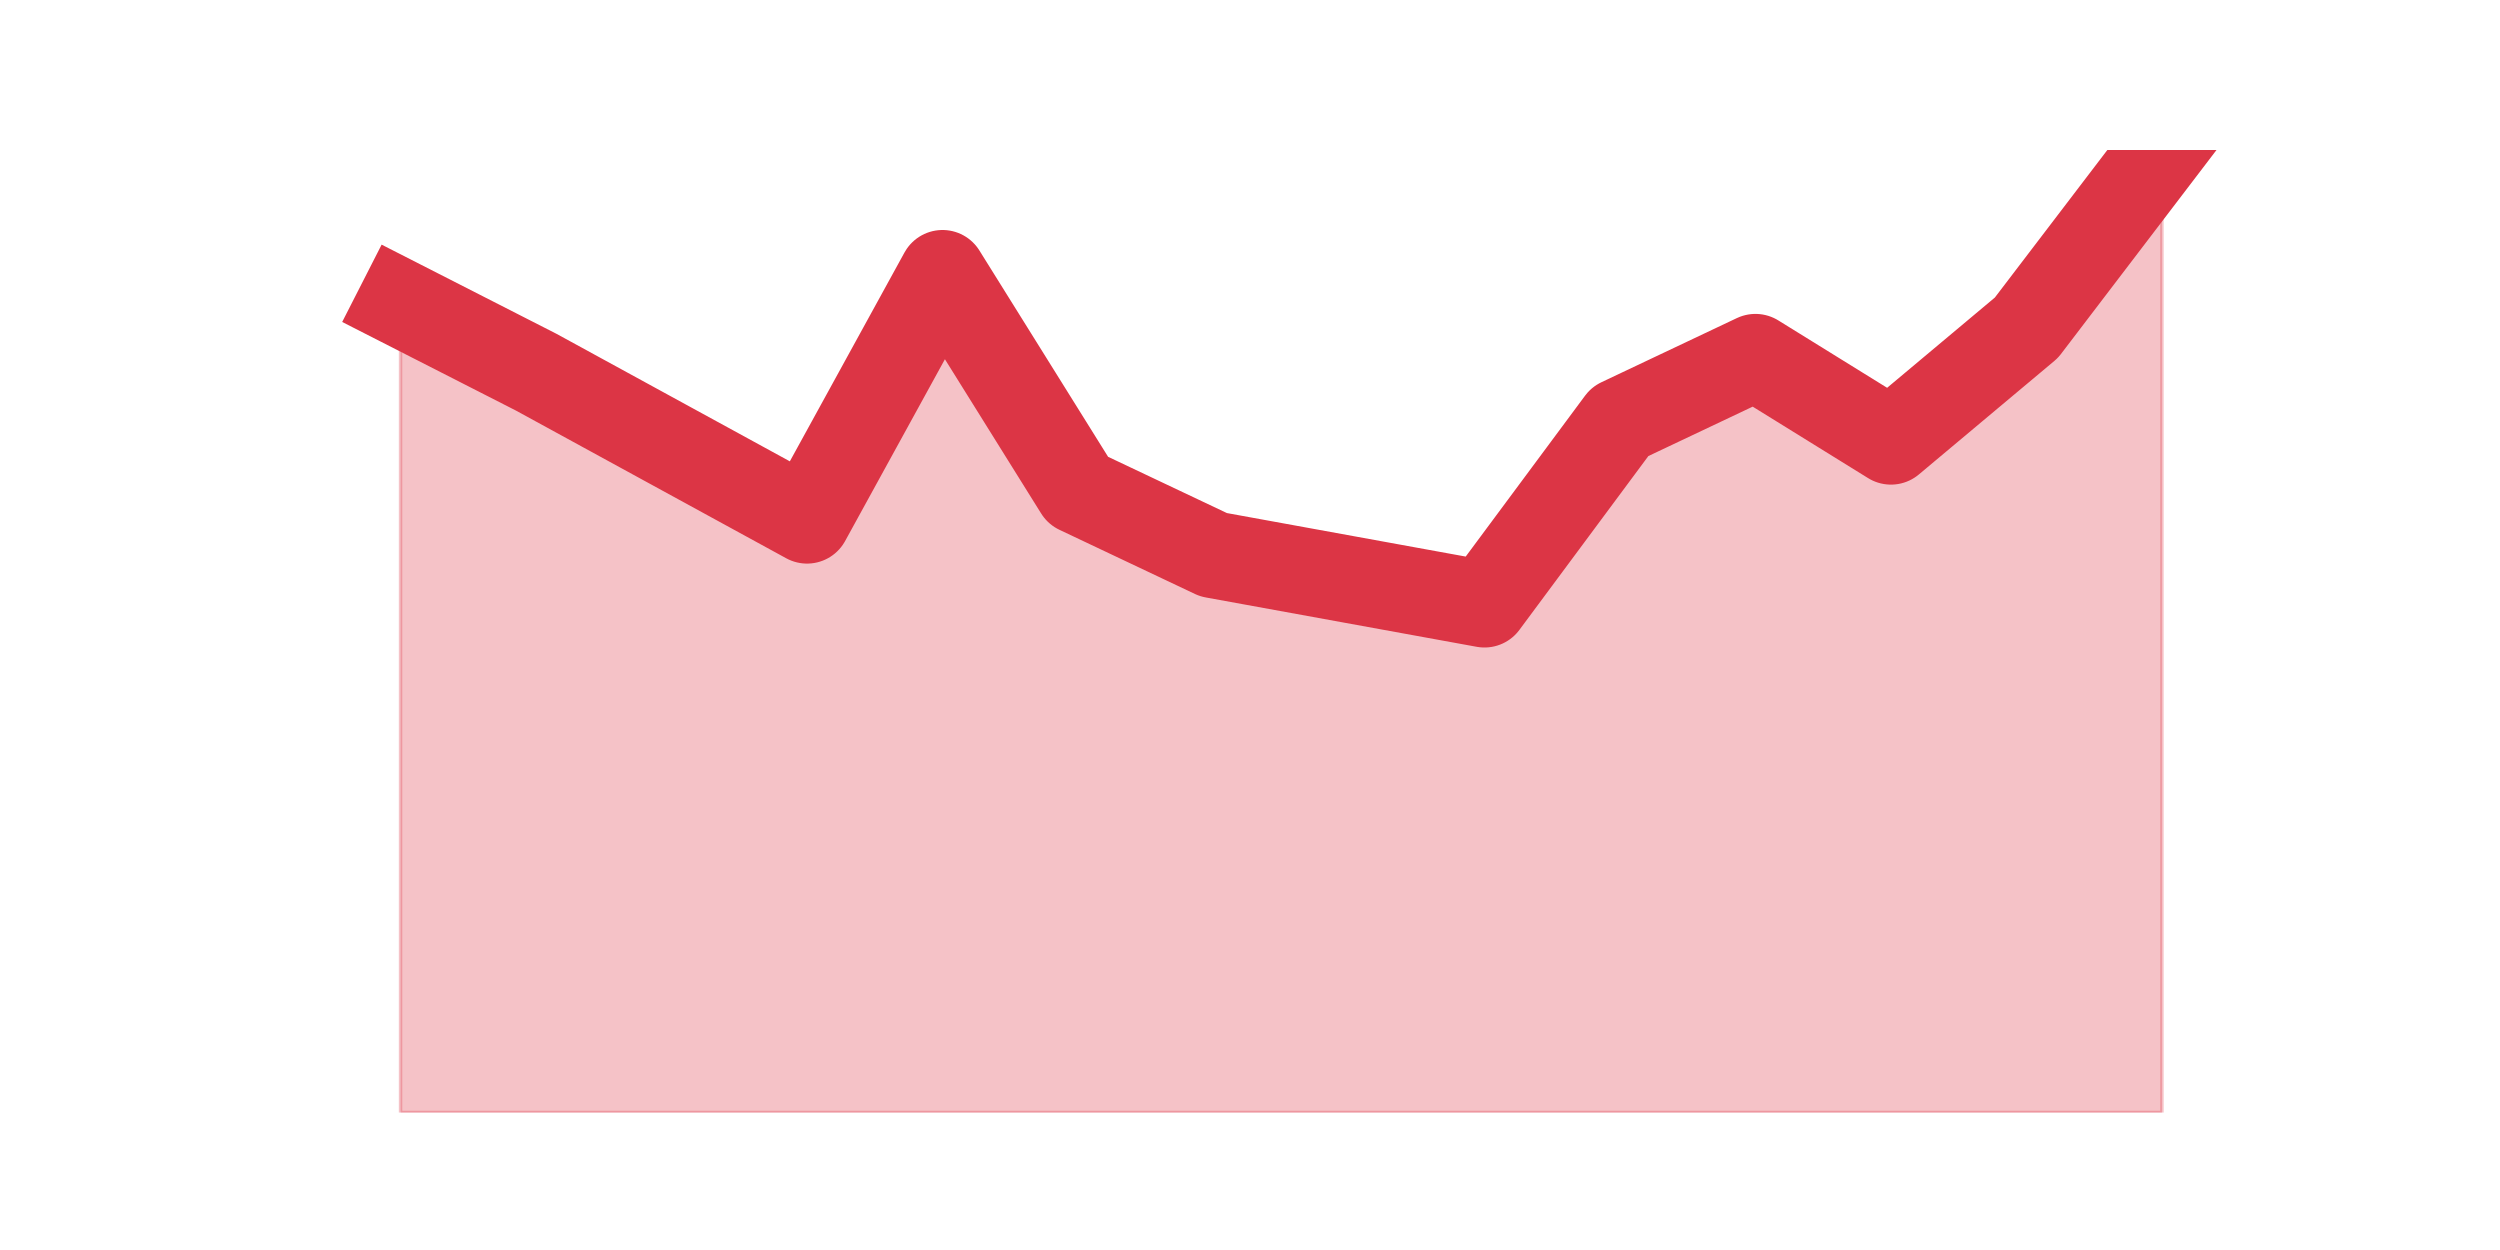
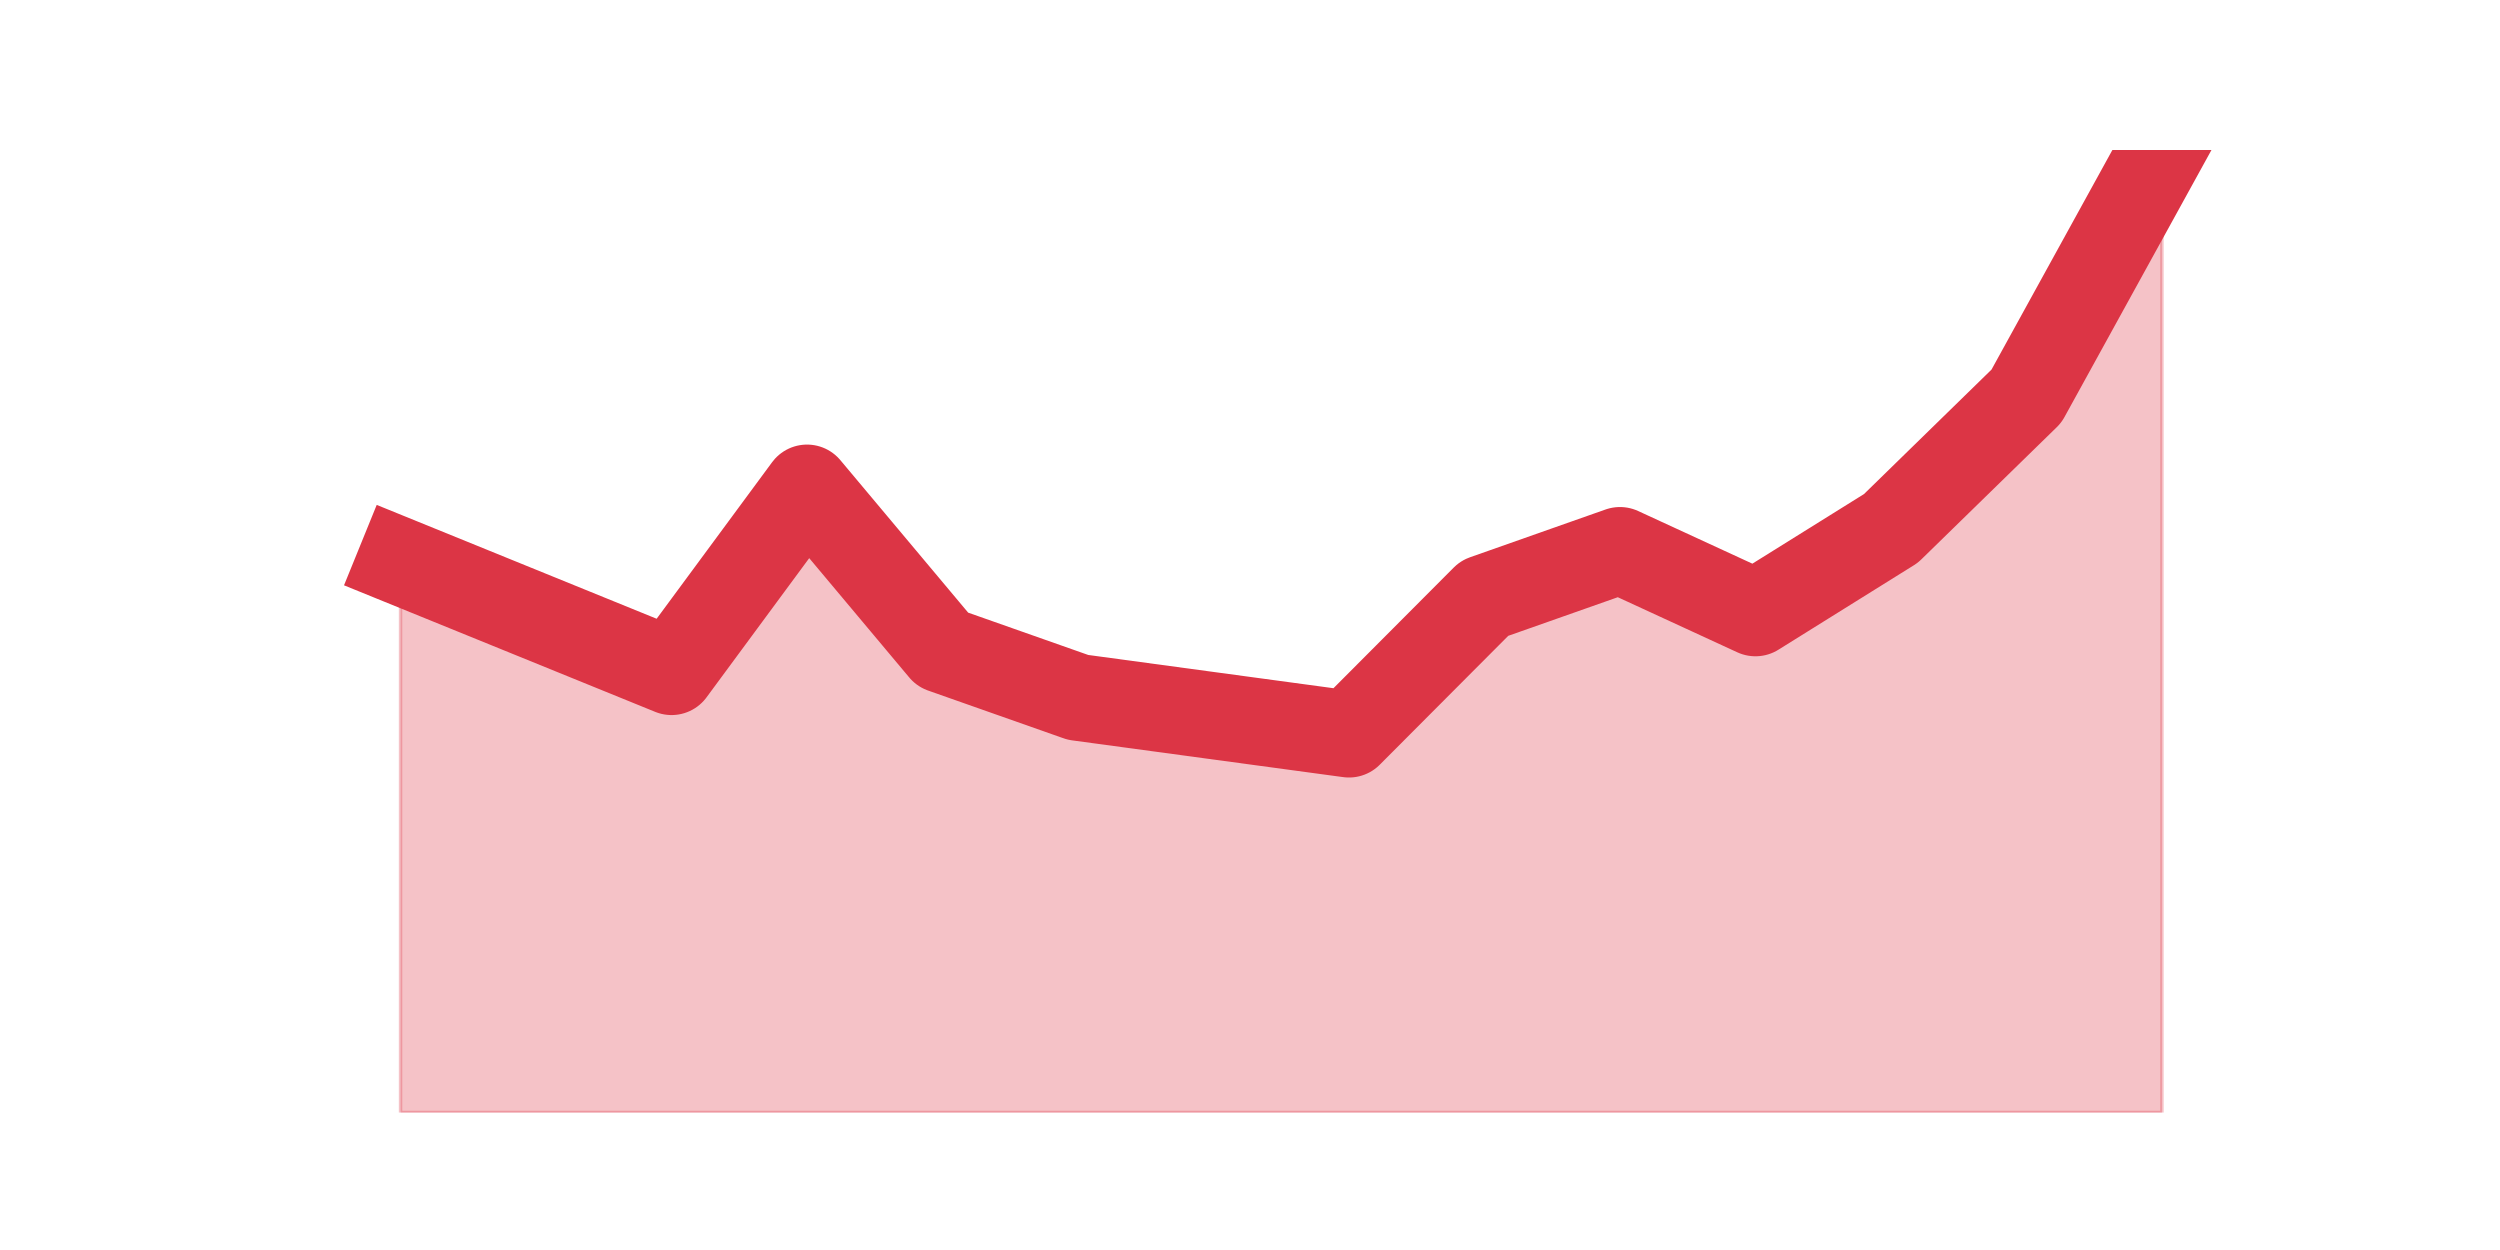
<svg xmlns="http://www.w3.org/2000/svg" xmlns:xlink="http://www.w3.org/1999/xlink" height="360pt" version="1.1" viewBox="0 0 720 360" width="720pt">
  <defs>
    <style type="text/css">*{stroke-linecap:butt;stroke-linejoin:round;}</style>
  </defs>
  <g id="figure_1">
    <g id="patch_1">
      <path d="M 0 360  L 720 360  L 720 0  L 0 0  z " style="fill:none;" />
    </g>
    <g id="axes_1">
      <g id="matplotlib.axis_1" />
      <g id="matplotlib.axis_2" />
      <g id="PolyCollection_1">
        <defs>
-           <path d="M 115.364 -272.732  L 115.364 -39.6  L 154.385 -39.6  L 193.406 -39.6  L 232.427 -39.6  L 271.448 -39.6  L 310.469 -39.6  L 349.49 -39.6  L 388.51 -39.6  L 427.531 -39.6  L 466.552 -39.6  L 505.573 -39.6  L 544.594 -39.6  L 583.615 -39.6  L 622.636 -39.6  L 622.636 -316.8  L 622.636 -316.8  L 583.615 -265.625  L 544.594 -232.929  L 505.573 -257.095  L 466.552 -238.615  L 427.531 -186.018  L 388.51 -193.126  L 349.49 -200.234  L 310.469 -218.714  L 271.448 -281.262  L 232.427 -210.185  L 193.406 -231.508  L 154.385 -252.831  L 115.364 -272.732  z " id="m27b04ef78e" style="stroke:#dc3545;stroke-opacity:0.3;" />
+           <path d="M 115.364 -198.302  L 115.364 -39.6  L 154.385 -39.6  L 193.406 -39.6  L 232.427 -39.6  L 271.448 -39.6  L 310.469 -39.6  L 349.49 -39.6  L 388.51 -39.6  L 427.531 -39.6  L 466.552 -39.6  L 505.573 -39.6  L 544.594 -39.6  L 583.615 -39.6  L 622.636 -39.6  L 622.636 -316.8  L 622.636 -316.8  L 583.615 -245.913  L 544.594 -207.824  L 505.573 -183.49  L 466.552 -201.476  L 427.531 -187.722  L 388.51 -148.576  L 349.49 -153.866  L 310.469 -159.156  L 271.448 -172.91  L 232.427 -219.463  L 193.406 -166.562  L 154.385 -182.432  L 115.364 -198.302  z " id="ma915df6018" style="stroke:#dc3545;stroke-opacity:0.3;" />
        </defs>
-         <g clip-path="url(#p555435ade1)">
-           <use style="fill:#dc3545;fill-opacity:0.3;stroke:#dc3545;stroke-opacity:0.3;" x="0" xlink:href="#m27b04ef78e" y="360" />
+         <g clip-path="url(#p04747f7a08)">
+           <use style="fill:#dc3545;fill-opacity:0.3;stroke:#dc3545;stroke-opacity:0.3;" x="0" xlink:href="#ma915df6018" y="360" />
        </g>
      </g>
      <g id="line2d_1">
-         <path clip-path="url(#p555435ade1)" d="M 115.364 87.268  L 154.385 107.169  L 193.406 128.492  L 232.427 149.815  L 271.448 78.738  L 310.469 141.286  L 349.49 159.766  L 388.51 166.874  L 427.531 173.982  L 466.552 121.385  L 505.573 102.905  L 544.594 127.071  L 583.615 94.375  L 622.636 43.2  " style="fill:none;stroke:#dc3545;stroke-linecap:square;stroke-width:25;" />
+         <path clip-path="url(#p04747f7a08)" d="M 115.364 161.698  L 154.385 177.568  L 193.406 193.438  L 232.427 140.537  L 271.448 187.09  L 310.469 200.844  L 349.49 206.134  L 388.51 211.424  L 427.531 172.278  L 466.552 158.524  L 505.573 176.51  L 544.594 152.176  L 583.615 114.087  L 622.636 43.2  " style="fill:none;stroke:#dc3545;stroke-linecap:square;stroke-width:25;" />
      </g>
    </g>
  </g>
  <defs>
-     <clipPath id="p555435ade1">
+     <clipPath id="p04747f7a08">
      <rect height="277.2" width="558" x="90" y="43.2" />
    </clipPath>
  </defs>
</svg>
